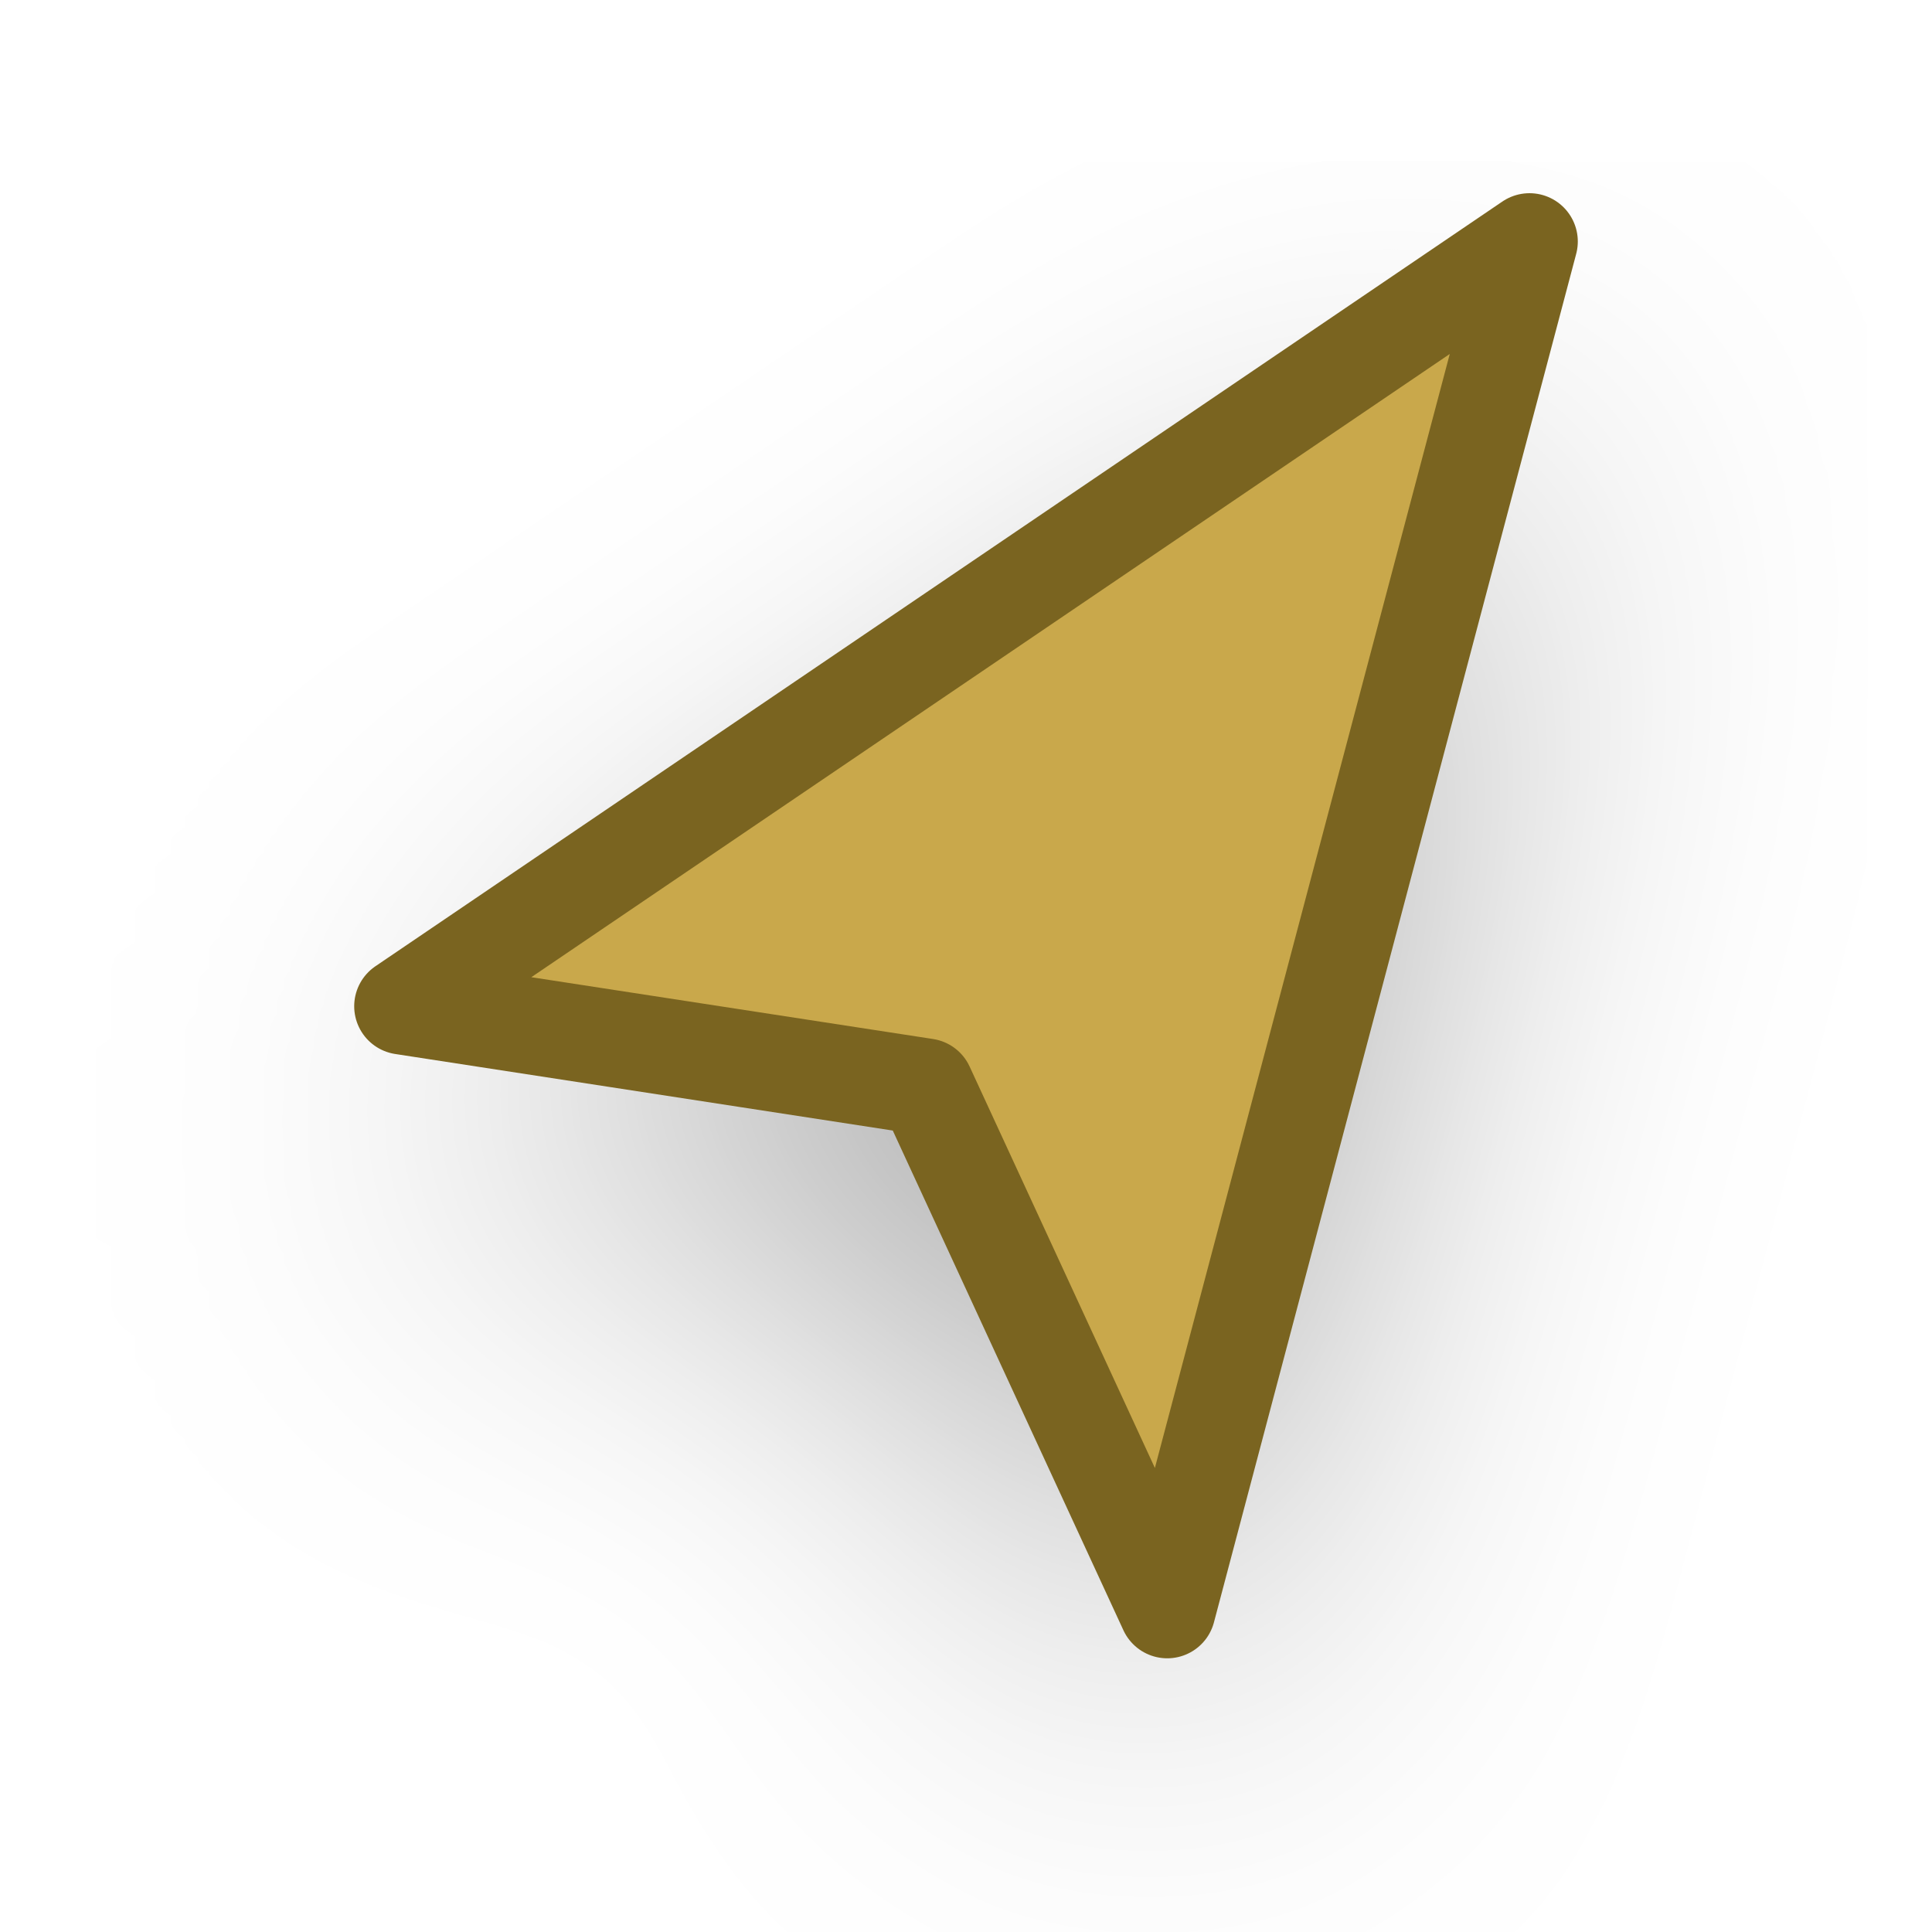
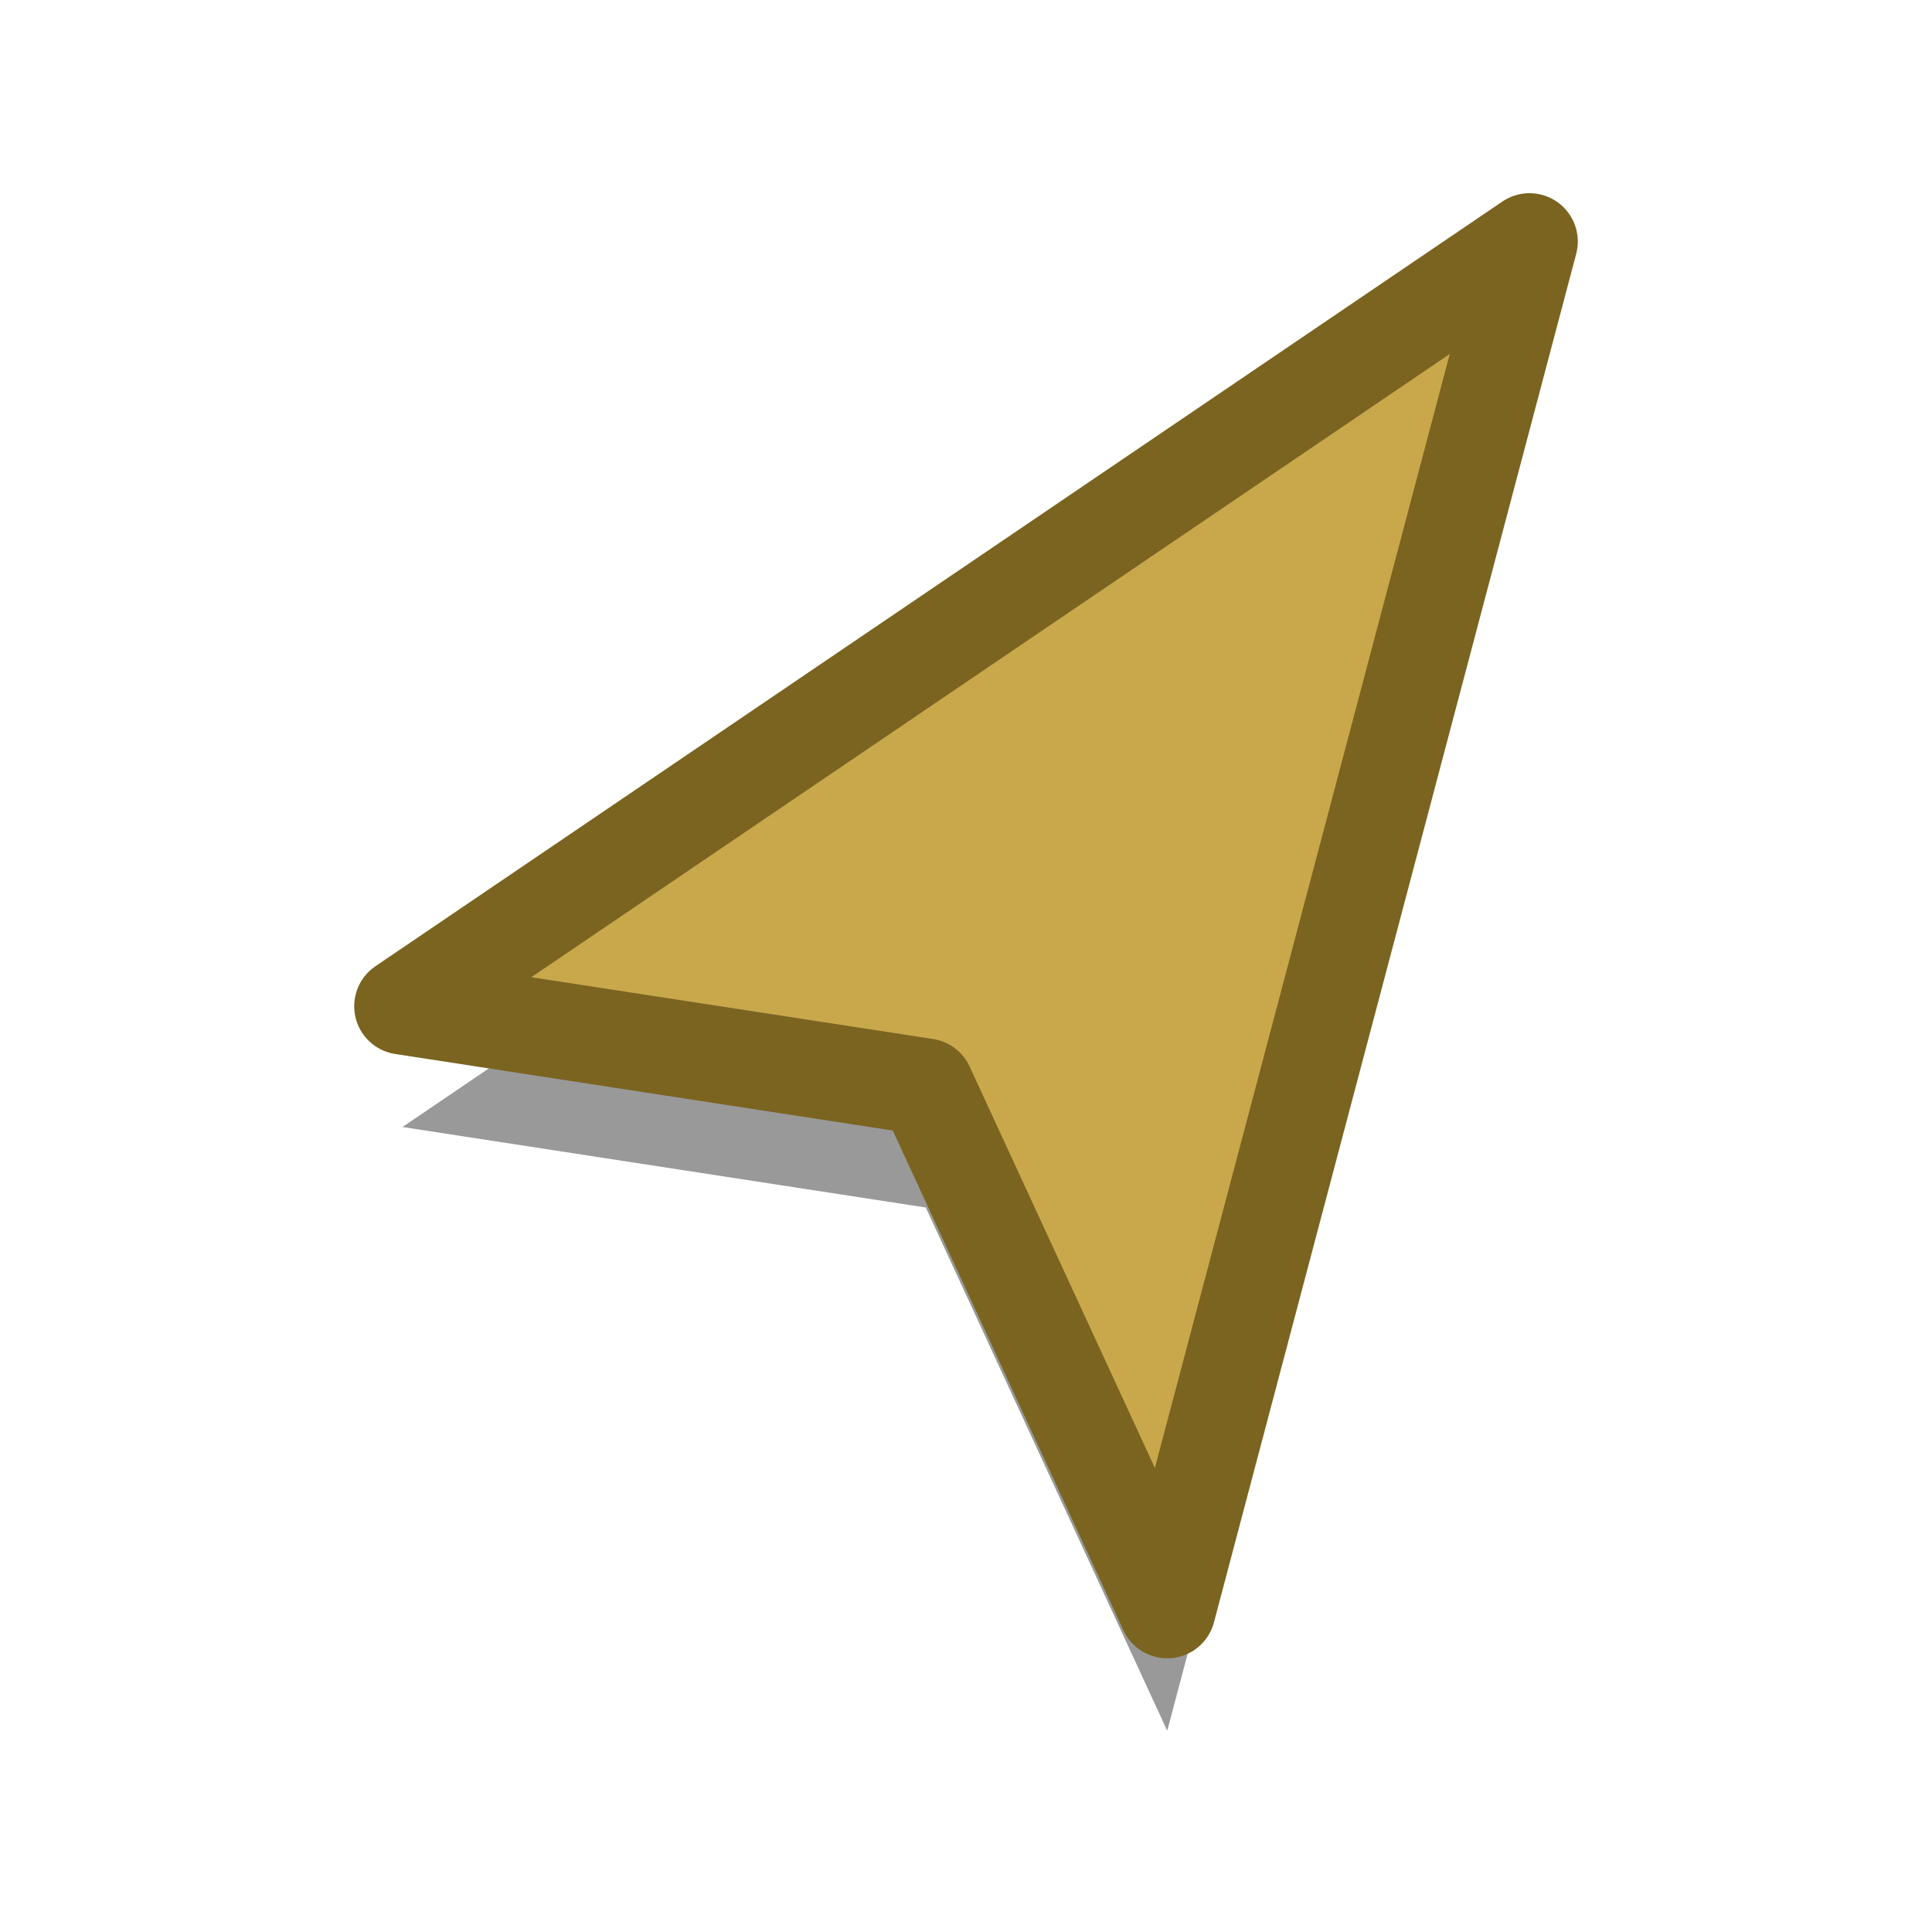
<svg xmlns="http://www.w3.org/2000/svg" width="30" height="30" viewBox="0 0 24 24" fill="none">
-   <defs>
-     <filter id="shadow" x="-30%" y="-30%" width="180%" height="180%">
-       <feDropShadow dx="0" dy="2" stdDeviation="2.5" flood-color="#000000" flood-opacity="0.35" />
-     </filter>
-   </defs>
  <g transform="translate(24,0) scale(-1,1)">
-     <path d="M5 3L19 12.5L12.5 13.5L9.5 20L5 3Z" fill="#c9a84c" filter="url(#shadow)" />
+     <path d="M5 3L19 12.5L12.5 13.5L9.5 20L5 3Z" fill="rgba(0,0,0,0.4)" transform="translate(0, 1.5)" />
+     <path d="M5 3L19 12.5L12.5 13.5L9.5 20L5 3Z" fill="#c9a84c" />
    <path d="M5 3L19 12.5L12.5 13.5L9.5 20L5 3Z" stroke="#7a6420" stroke-width="1.2" stroke-linejoin="round" />
  </g>
</svg>
